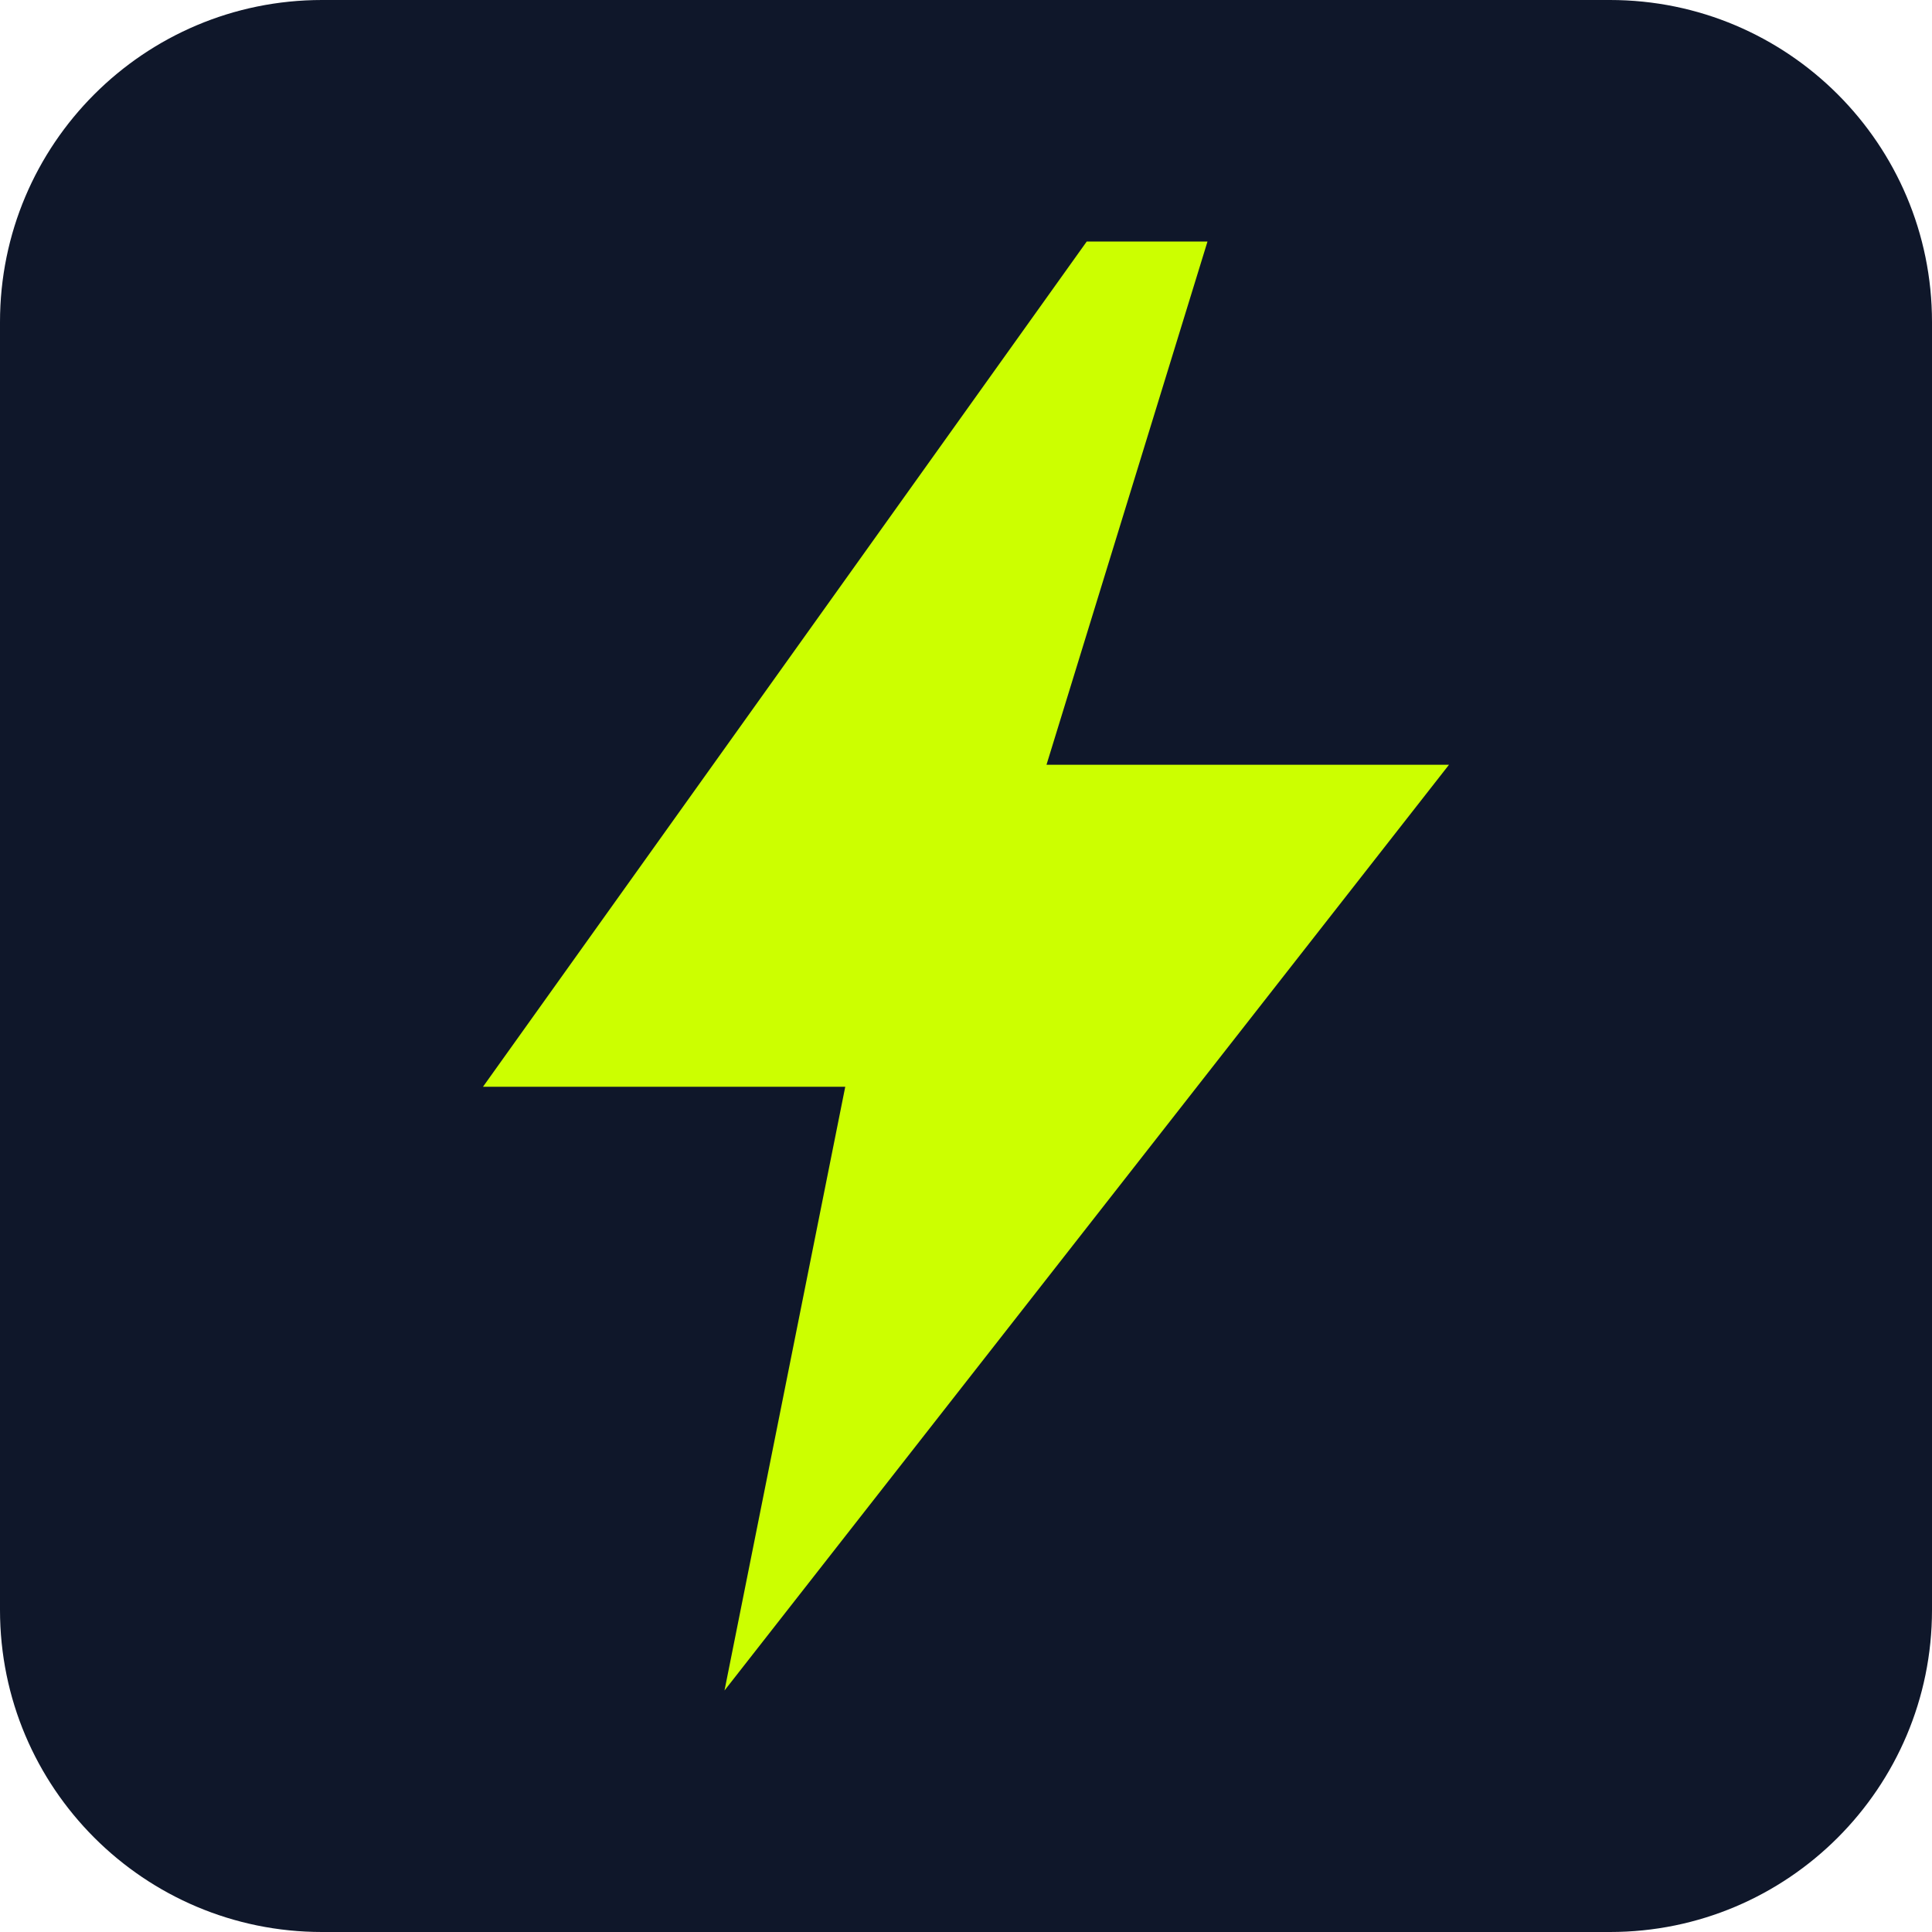
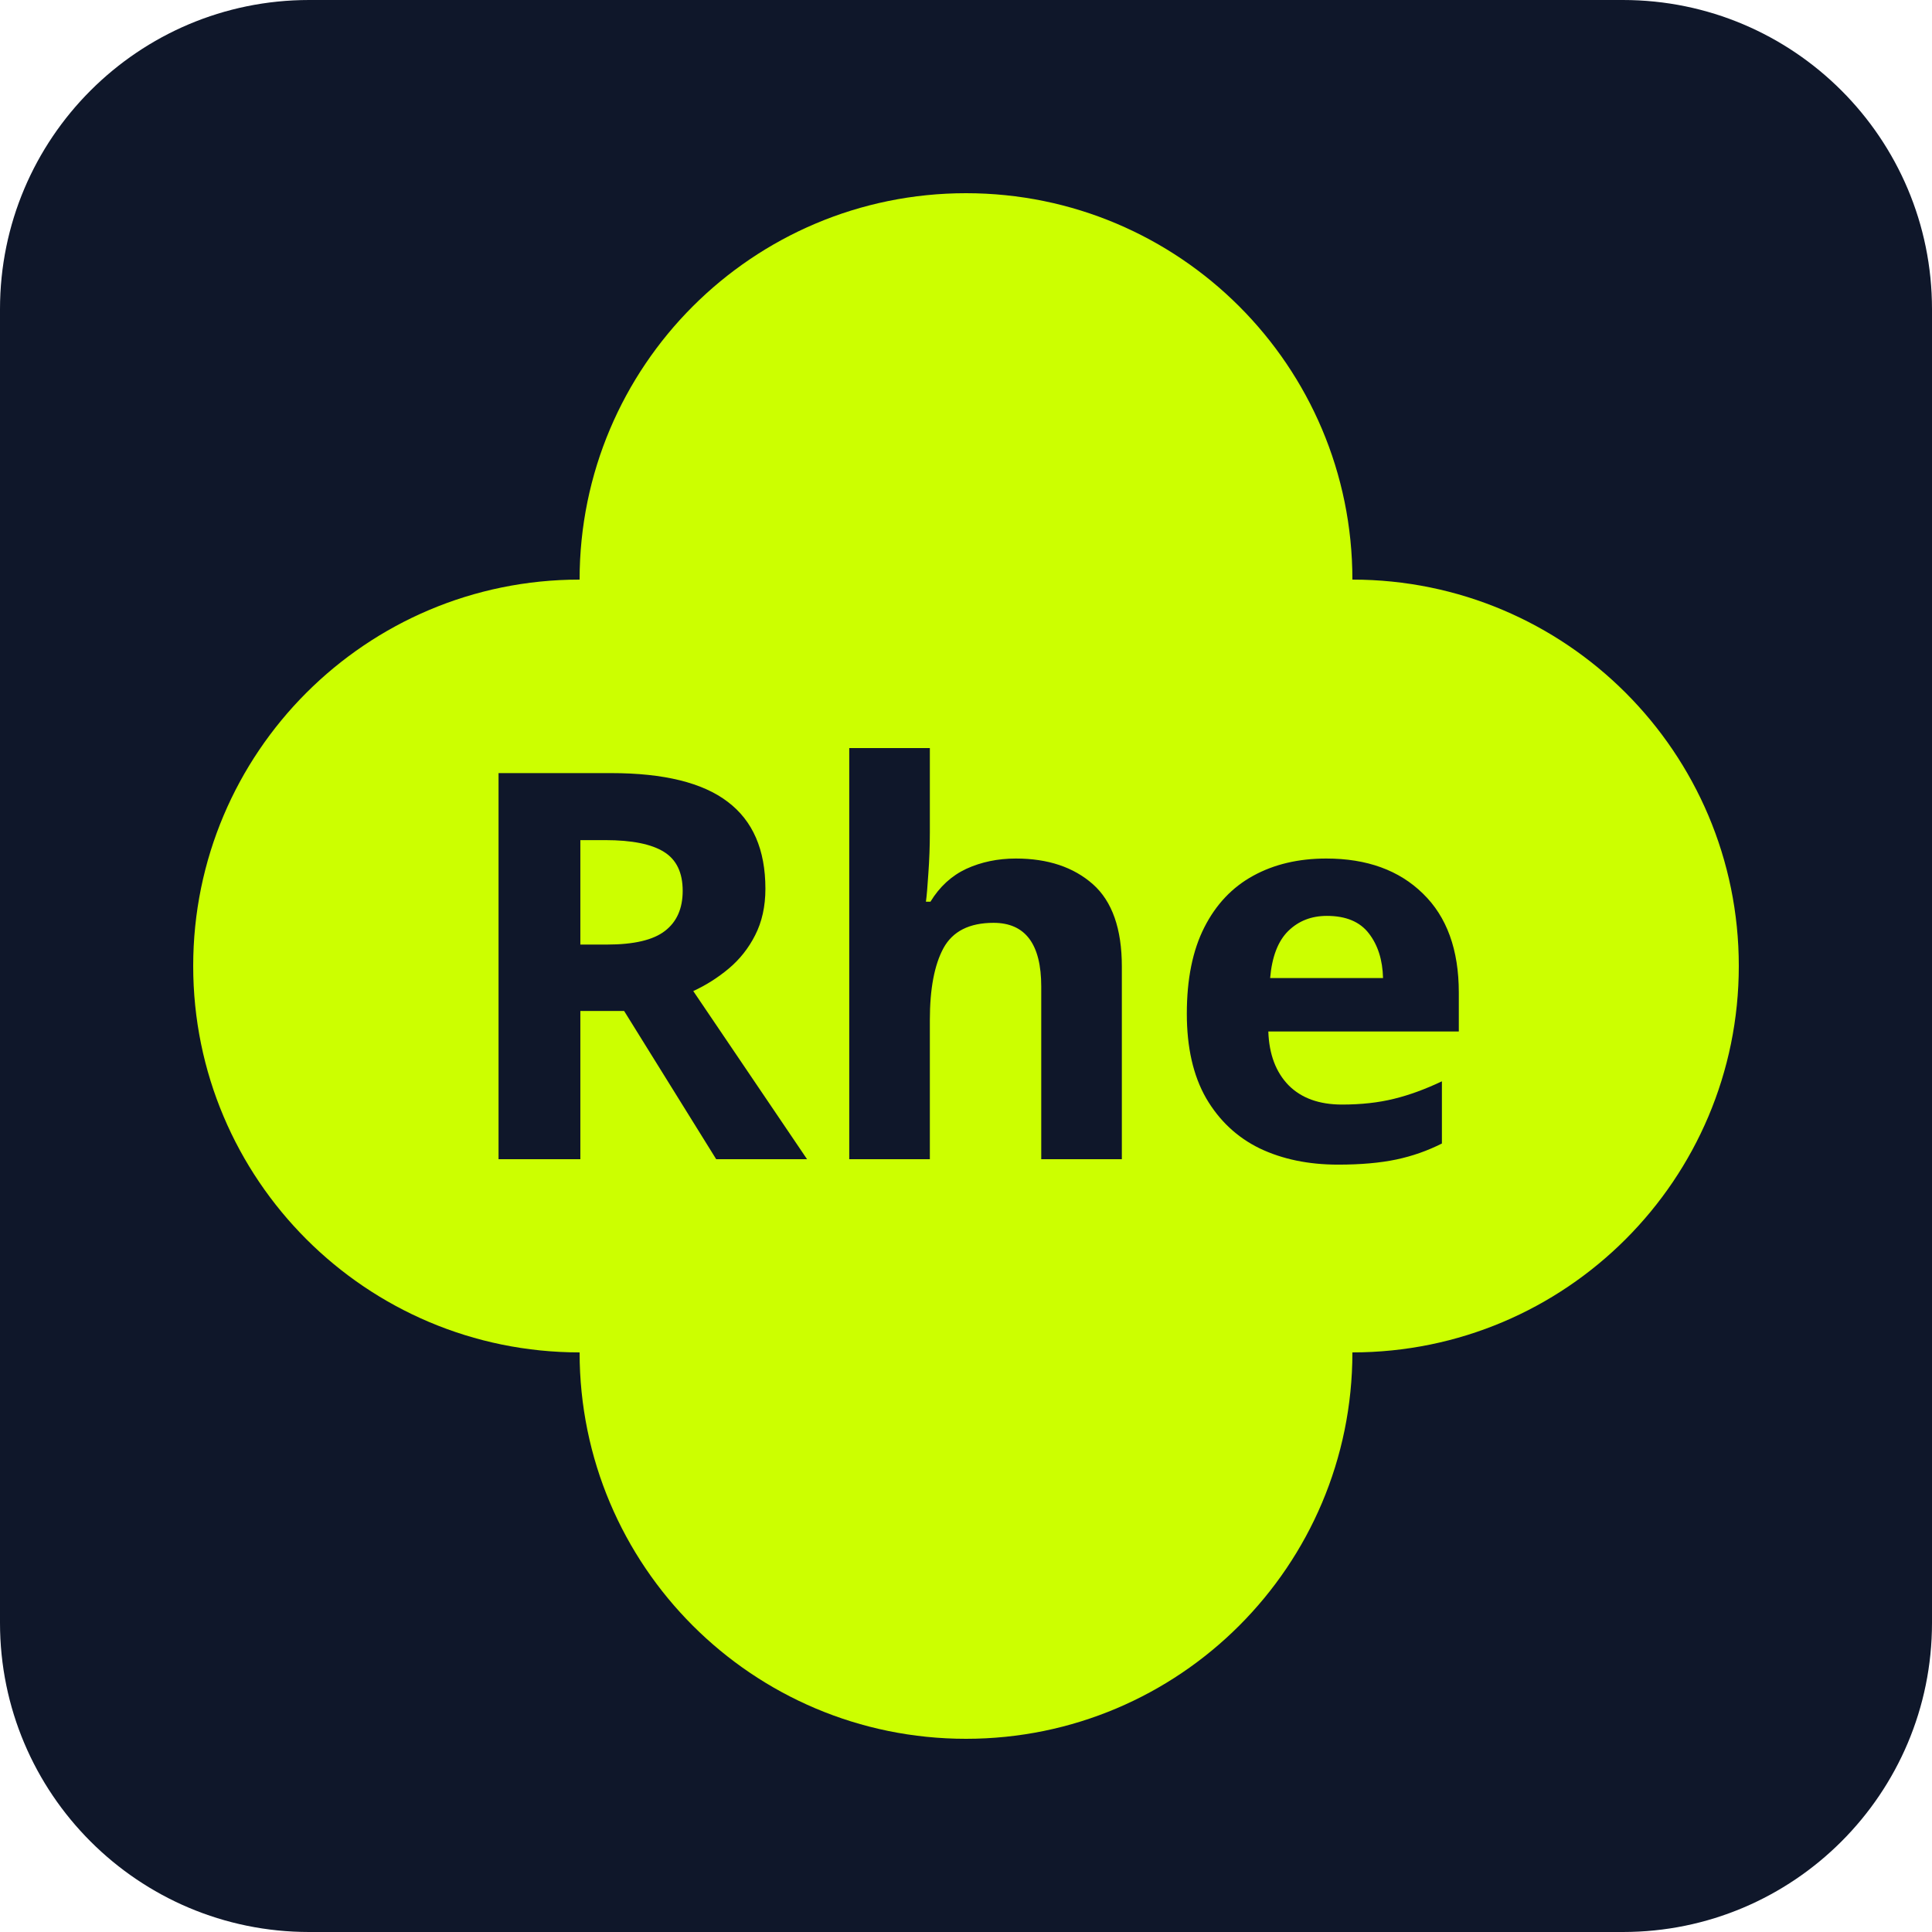
- <svg xmlns="http://www.w3.org/2000/svg" width="48" height="48" viewBox="0 0 48 48">
-   <rect width="48" height="48" rx="8" fill="#0F172A" />
-   <path d="M27 6 12 27h9l-3 15 18-23h-10l4-13z" fill="#CCFF00" />
+ <svg xmlns="http://www.w3.org/2000/svg" width="48" height="48" viewBox="0 0 100 100">
+   <rect width="100" height="100" rx="16" fill="#0F172A" />
+   <g fill="#CCFF00">
+     <circle cx="50" cy="50" r="28" />
+     <circle cx="50" cy="30" r="20" />
+     <circle cx="50" cy="70" r="20" />
+     <circle cx="30" cy="50" r="20" />
+     <circle cx="70" cy="50" r="20" />
+   </g>
+   <text x="50" y="60" text-anchor="middle" font-family="system-ui, sans-serif" font-weight="800" font-size="28" fill="#0F172A">Rhe</text>
</svg>
